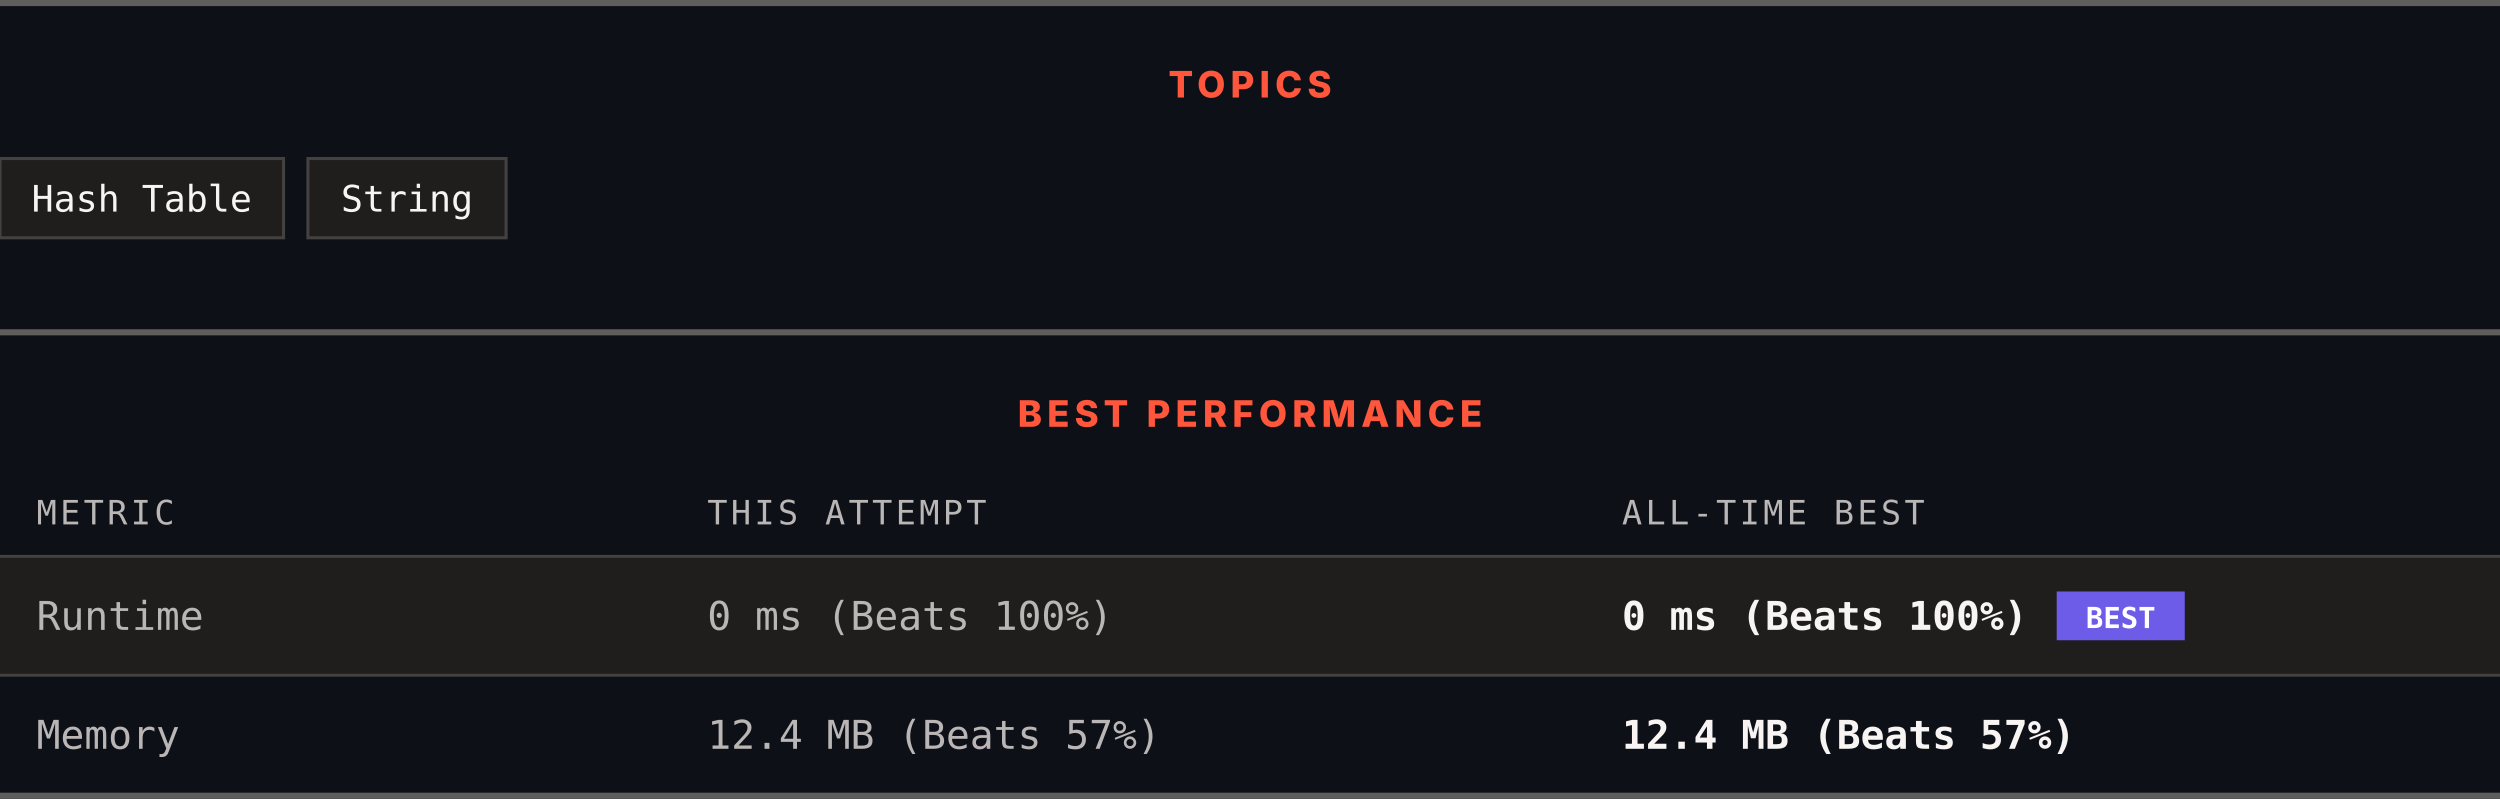
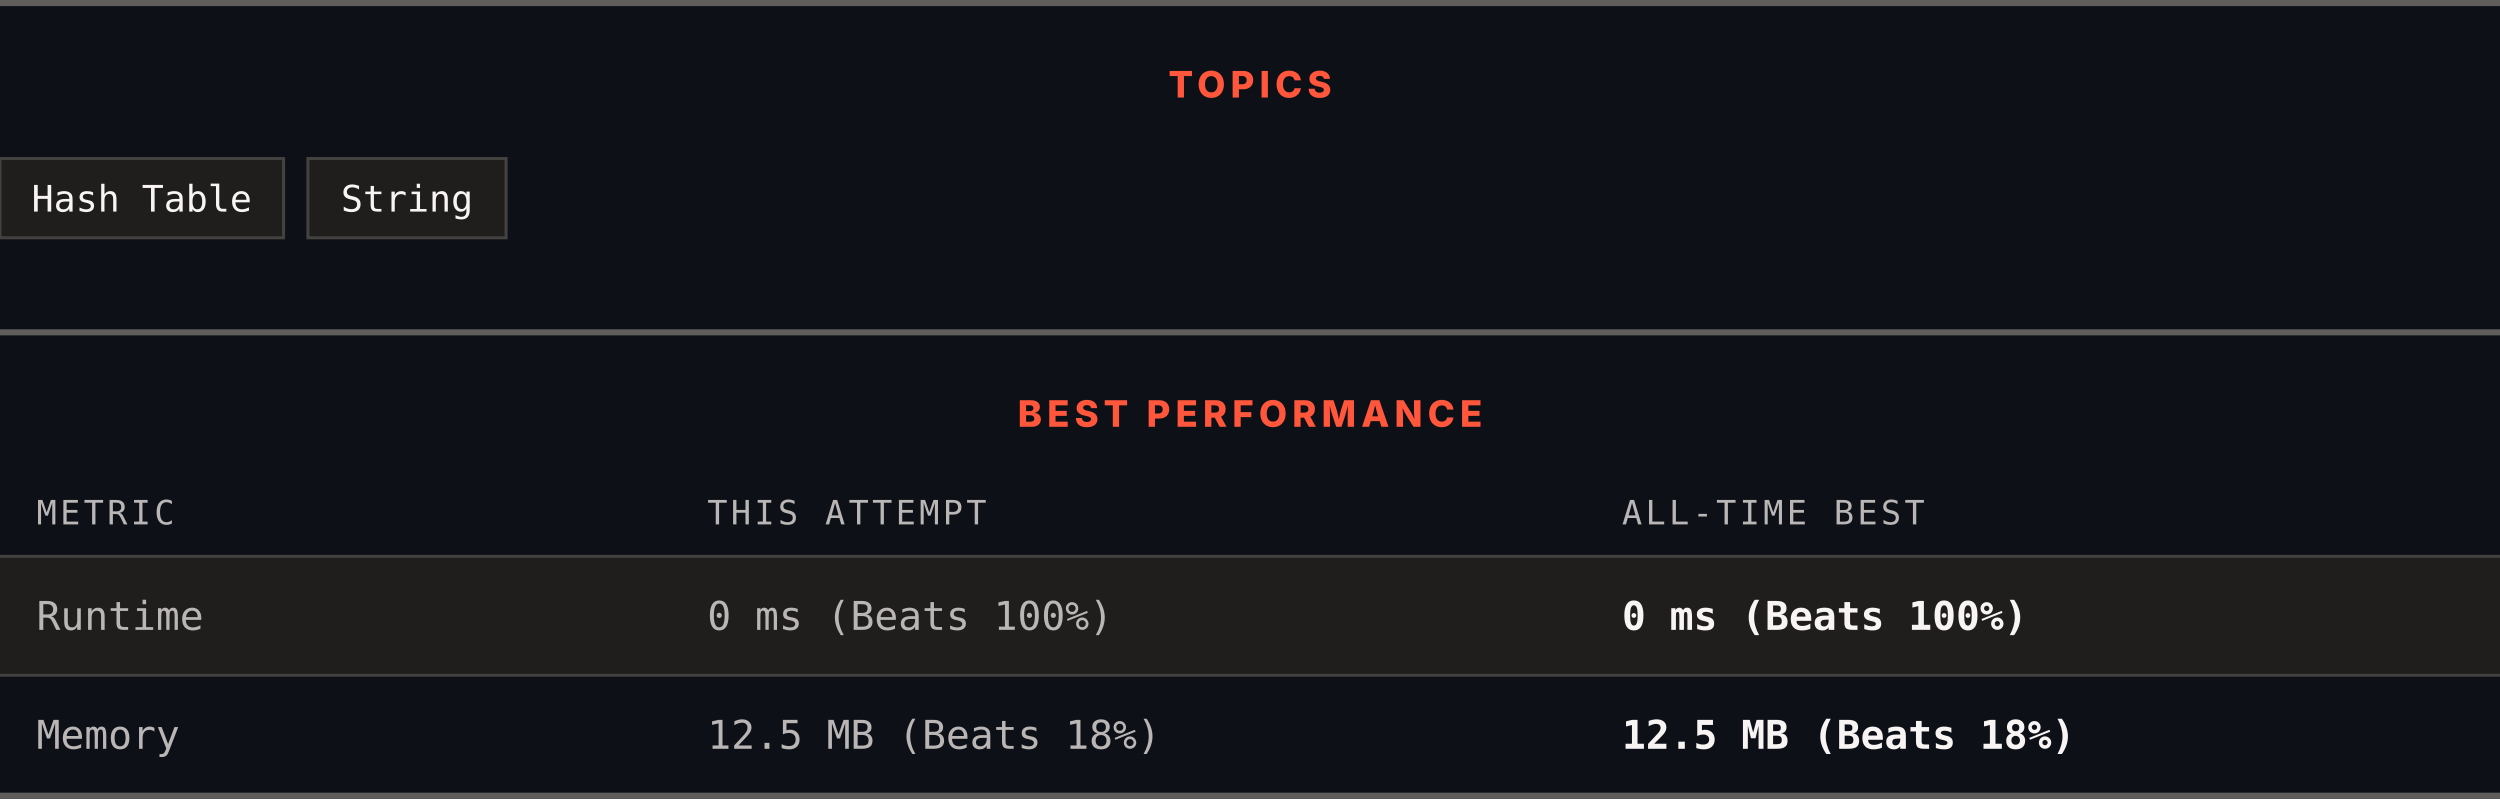
<svg xmlns="http://www.w3.org/2000/svg" width="820" height="262" viewBox="0 0 820 262" role="img" aria-label="Topics and best performance">
  <rect width="820" height="262" fill="#0d1117" />
  <rect x="0" y="0" width="820" height="2" fill="#605d5d" />
  <text x="410" y="32" text-anchor="middle" font-family="Archivo, system-ui, -apple-system, Segoe UI, sans-serif" font-size="12" font-weight="800" letter-spacing="1.68" fill="#ff563c">TOPICS</text>
  <rect x="0" y="52" width="93" height="26" fill="#201e1d" stroke="#444141" />
  <text x="46.5" y="69.4" text-anchor="middle" font-family="ui-monospace, SFMono-Regular, Menlo, Consolas, monospace" font-size="12" fill="#f8f4f4">Hash Table</text>
  <rect x="101" y="52" width="65" height="26" fill="#201e1d" stroke="#444141" />
  <text x="133.5" y="69.4" text-anchor="middle" font-family="ui-monospace, SFMono-Regular, Menlo, Consolas, monospace" font-size="12" fill="#f8f4f4">String</text>
  <rect x="0" y="108" width="820" height="2" fill="#605d5d" />
  <text x="410" y="140" text-anchor="middle" font-family="Archivo, system-ui, -apple-system, Segoe UI, sans-serif" font-size="12" font-weight="800" letter-spacing="1.68" fill="#ff563c">BEST PERFORMANCE</text>
  <text x="12" y="172" font-family="ui-monospace, SFMono-Regular, Menlo, Consolas, monospace" font-size="11" letter-spacing="1.1" fill="#bab6b6">METRIC</text>
  <text x="232" y="172" font-family="ui-monospace, SFMono-Regular, Menlo, Consolas, monospace" font-size="11" letter-spacing="1.1" fill="#bab6b6">THIS ATTEMPT</text>
  <text x="532" y="172" font-family="ui-monospace, SFMono-Regular, Menlo, Consolas, monospace" font-size="11" letter-spacing="1.1" fill="#bab6b6">ALL-TIME BEST</text>
  <rect x="0" y="182" width="820" height="1" fill="#444141" />
  <rect x="0" y="183" width="820" height="38" fill="#201e1d" />
  <text x="12" y="206.6" font-family="ui-monospace, SFMono-Regular, Menlo, Consolas, monospace" font-size="13" fill="#bab6b6">Runtime</text>
  <text x="232" y="206.6" font-family="ui-monospace, SFMono-Regular, Menlo, Consolas, monospace" font-size="13" fill="#bab6b6">0 ms (Beats 100%)</text>
  <text x="532" y="206.6" font-family="ui-monospace, SFMono-Regular, Menlo, Consolas, monospace" font-size="13" font-weight="700" fill="#f8f4f4">0 ms (Beats 100%)</text>
-   <rect x="674.6" y="194" width="42" height="16" fill="#6c5ce7" />
-   <text x="695.6" y="206" text-anchor="middle" font-family="ui-monospace, SFMono-Regular, Menlo, Consolas, monospace" font-size="9.5" font-weight="700" fill="#ffffff">BEST</text>
  <rect x="0" y="221" width="820" height="1" fill="#444141" />
  <rect x="0" y="222" width="820" height="38" fill="#0d1117" />
  <text x="12" y="245.6" font-family="ui-monospace, SFMono-Regular, Menlo, Consolas, monospace" font-size="13" fill="#bab6b6">Memory</text>
-   <text x="232" y="245.6" font-family="ui-monospace, SFMono-Regular, Menlo, Consolas, monospace" font-size="13" fill="#bab6b6">12.4 MB (Beats 57%)</text>
-   <text x="532" y="245.6" font-family="ui-monospace, SFMono-Regular, Menlo, Consolas, monospace" font-size="13" font-weight="700" fill="#f8f4f4">12.4 MB (Beats 57%)</text>
+   <text x="232" y="245.6" font-family="ui-monospace, SFMono-Regular, Menlo, Consolas, monospace" font-size="13" fill="#bab6b6">12.5 MB (Beats 18%)</text>
+   <text x="532" y="245.6" font-family="ui-monospace, SFMono-Regular, Menlo, Consolas, monospace" font-size="13" font-weight="700" fill="#f8f4f4">12.5 MB (Beats 18%)</text>
  <rect x="0" y="260" width="820" height="2" fill="#605d5d" />
</svg>
